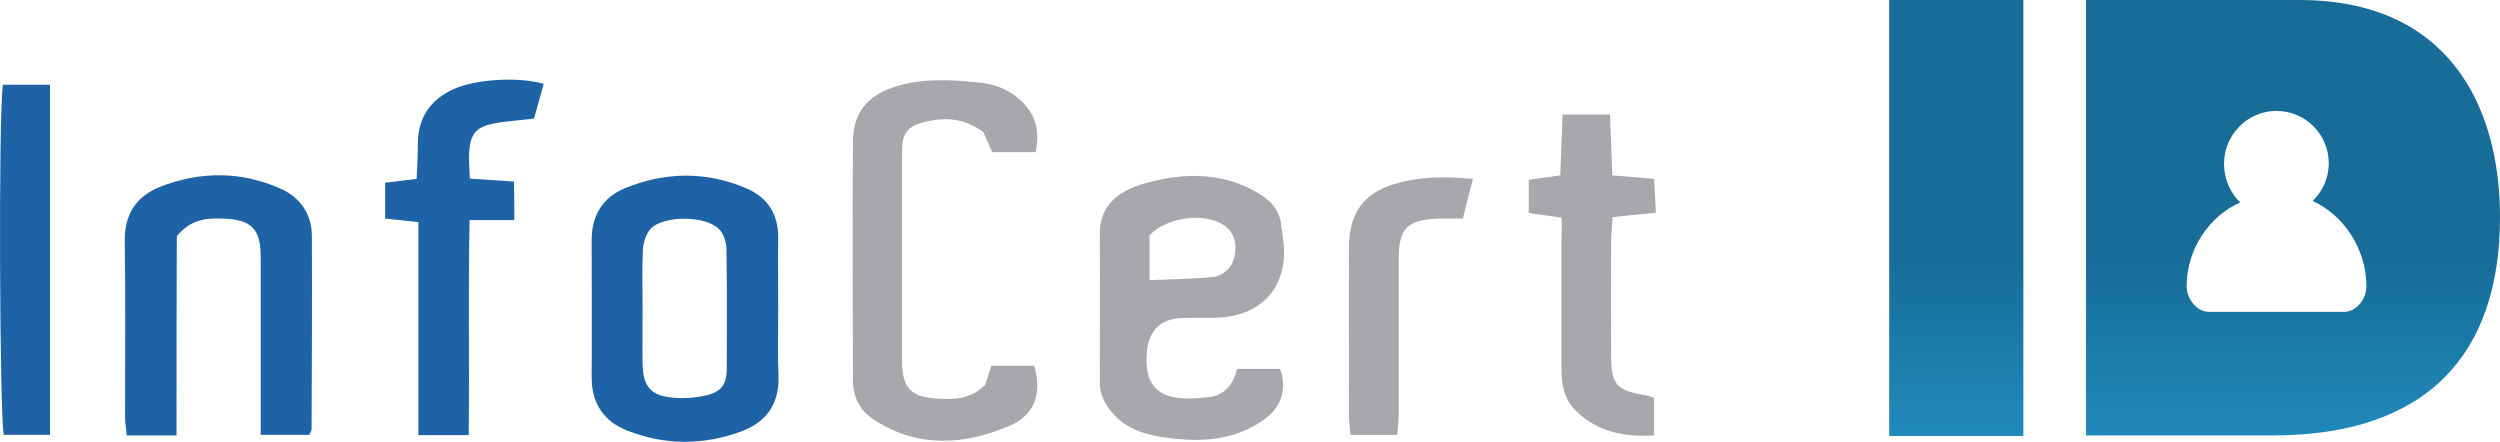
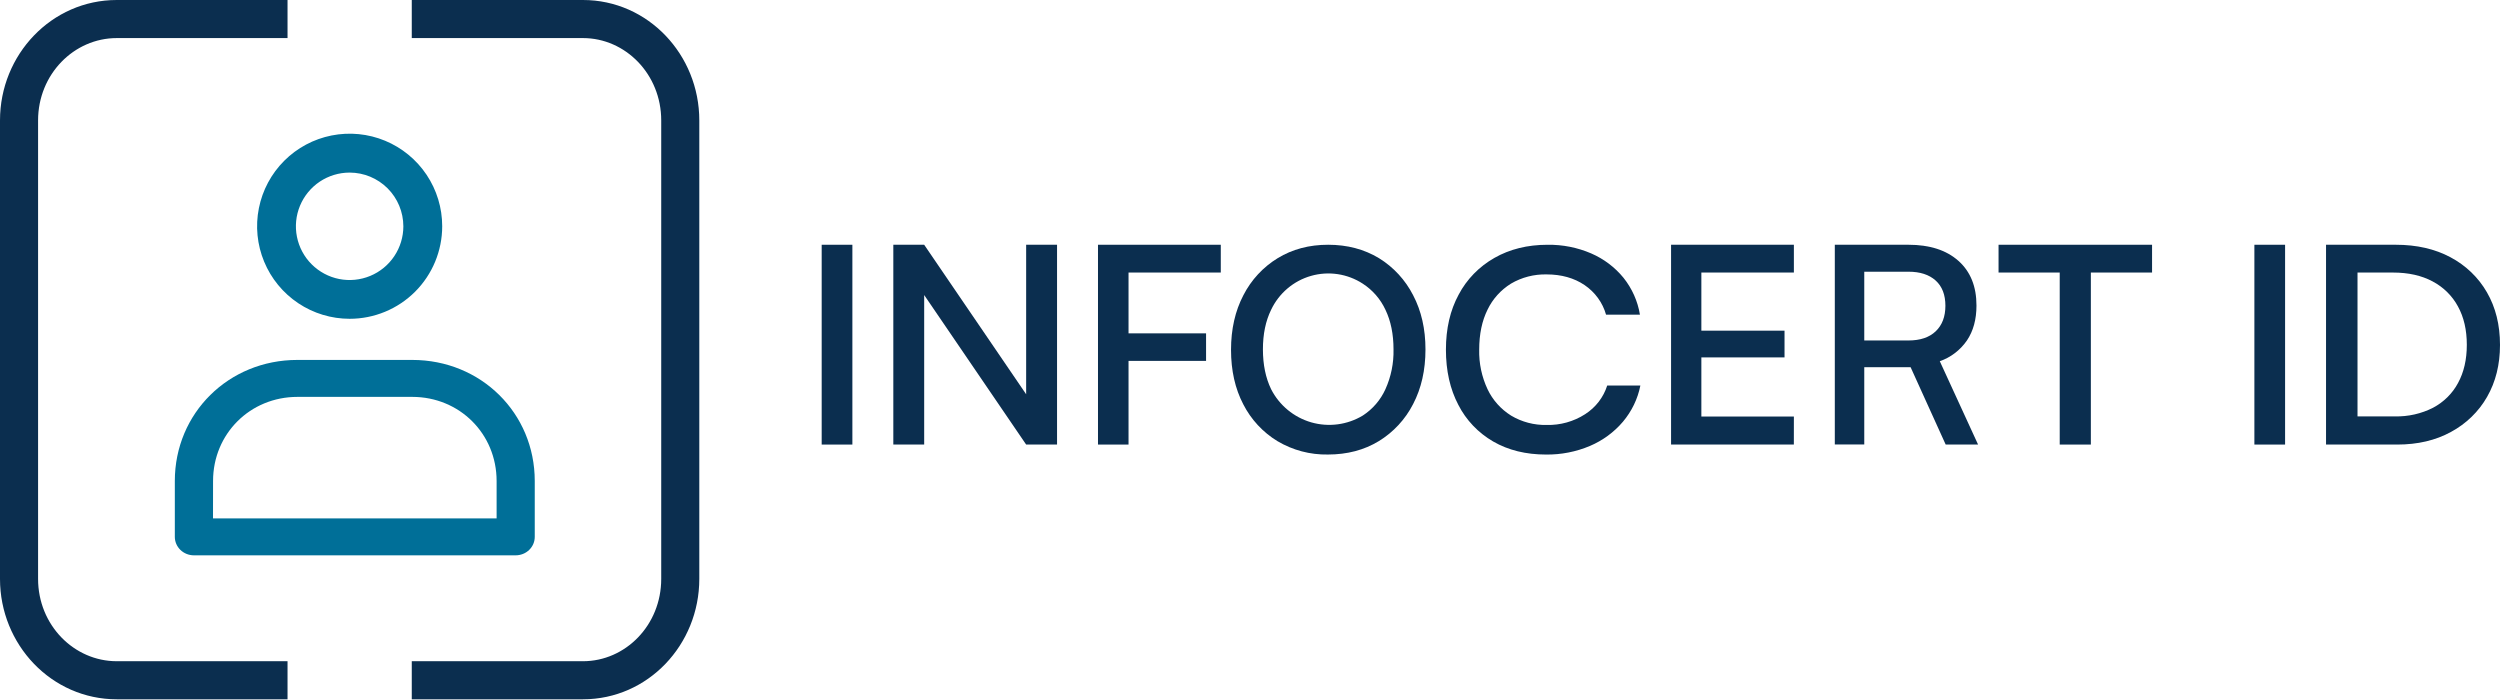
- <svg xmlns="http://www.w3.org/2000/svg" baseProfile="basic" id="Layer_3" viewBox="0 0 849.7 150.1">
-   <style>.st0{fill:url(#XMLID_87_)}.st1{fill:url(#XMLID_88_)}.st2{fill:#1f63a7}.st2,.st3{fill-rule:evenodd;clip-rule:evenodd}.st3{fill:#a6a8ac}</style>
-   <g id="XMLID_5_">
-     <g id="XMLID_19_">
-       <linearGradient id="XMLID_87_" gradientUnits="userSpaceOnUse" x1="664.852" y1="214.425" x2="664.852" y2="86.3">
-         <stop offset="0" stop-color="#29aae1" />
-         <stop offset="1" stop-color="#176c98" />
-       </linearGradient>
-       <path id="XMLID_44_" class="st0" d="M642.1-.1h45.6v148.3h-45.6V-.1z" />
-       <linearGradient id="XMLID_88_" gradientUnits="userSpaceOnUse" x1="779.333" y1="217.108" x2="779.333" y2="86.81">
-         <stop offset="0" stop-color="#29aae1" />
-         <stop offset="1" stop-color="#176c98" />
-       </linearGradient>
-       <path id="XMLID_20_" class="st1" d="M781.5 0H709v148h63.4c52.7 0 77.3-27.8 77.3-74.2 0-38.1-17.8-73.8-68.2-73.8zm15.2 106h-45.9c-4.2 0-7.6-4.5-7.6-8.7 0-12.5 7.5-23.7 18.2-28.5-3.4-3.2-5.5-8.1-5.5-13.1 0-9.9 8-18 17.8-18s17.8 7.9 17.8 17.8c0 5-2.1 9.6-5.5 12.8 10.7 4.8 18.3 16.5 18.3 29 0 4.3-3.4 8.7-7.6 8.7z" />
-     </g>
-     <g id="XMLID_6_">
-       <path id="XMLID_16_" class="st2" d="M264.5 105.7c0 7.4-.2 14.8.1 22.2.3 9.4-4.2 15.6-12.6 18.7-12.9 4.8-26.1 4.8-38.9-.3-7.7-3-12-9.1-12-17.8.1-15.8 0-31.5 0-47.3.1-8.3 4-14.3 11.5-17.3 13.8-5.6 27.8-5.7 41.5.3 6.9 3.1 10.4 8.7 10.4 16.4-.1 8.4 0 16.8 0 25.1zm-46.1-.8c0 6.2-.1 12.3 0 18.5.1 8.1 2.8 11.2 10.8 11.8 3.4.3 7 0 10.3-.7 5.6-1.2 7.5-3.7 7.5-9.3.1-13.5.1-27.1-.1-40.6 0-2.2-.9-5-2.4-6.6-4.4-4.8-19.1-4.9-23.4-.2-1.6 1.8-2.5 4.8-2.6 7.3-.3 6.5-.1 13.2-.1 19.8z" />
-       <path id="XMLID_13_" class="st3" d="M420.5 125.4h14.6c2.3 6.8.5 12.9-5.2 17-10 7.3-21.4 8-33.1 6.4-6.6-.9-13-2.4-17.9-7.6-3-3.2-5.1-6.6-5.1-11.1 0-17 .1-33.9 0-50.9 0-10 7.3-14.6 15-16.8 13.2-3.7 26.6-4.2 39.1 3.4 4.3 2.6 7.1 5.9 7.6 11 .2 1.5.4 2.9.6 4.4 2.2 15.7-6.8 26.3-22.7 26.8-4 .1-7.9-.1-11.8.1-7.2.3-11.1 4.2-11.8 11.5-.8 9.2 2.2 14.3 9.7 15.5 3.6.6 7.3.3 11-.1 5.7-.5 8.6-4.3 10-9.6zm-29.8-30.2c7.5-.3 14.4-.4 21.2-1 4.2-.4 7.2-3.6 7.8-7.7.8-4.5-.7-8.1-4.1-10.2-6.6-4.2-19.5-2.3-24.9 3.7v15.2z" />
-       <path id="XMLID_12_" class="st3" d="M334.9 130.7c.6-2 1.3-4 2-6.4h14.6c2.7 9.2.4 16.6-8.3 20.4-15.2 6.5-30.9 7.7-45.8-1.8-5-3.1-7.5-7.8-7.5-13.6-.1-27.1-.2-54.2 0-81.3.1-12.1 7.7-17.7 19.9-19.9 7.6-1.4 15.8-.8 23.5 0 6.4.7 12.3 3.6 16.3 9.1 3 4.2 3.6 8.9 2.4 14.5h-14.8c-1-2.4-2-4.6-3-6.8-6.8-5.1-14.1-5.3-21.8-2.9-3.4 1-5.4 3.4-5.7 6.9-.1 1.5-.1 2.9-.1 4.4v69.4c0 9.2 3 12.3 12.3 12.8 5.7.3 11.1.2 16-4.8z" />
-       <path id="XMLID_11_" class="st2" d="M60 148H43.1c-.2-2.1-.6-4.2-.6-6.4 0-19.9.2-39.8-.1-59.7-.1-9.1 3.9-15.2 12-18.4 13.6-5.3 27.4-5.4 40.9.6 6.8 3 10.7 8.7 10.7 16.2.1 21.9 0 43.8-.1 65.7 0 .4-.4.9-.8 1.8H88.6v-8.1-52.4c0-9.5-3.1-12.7-12.8-13-5.5-.2-10.9.1-15.7 6-.1 21.8-.1 44.5-.1 67.7z" />
-       <path id="XMLID_10_" class="st2" d="M174.8 74.8h-15.2c-.5 24.6 0 48.5-.3 73.1h-17.1V75.5c-4.2-.5-7.5-.8-11.3-1.2V62.1c3.3-.4 6.6-.8 10.7-1.3.2-4 .4-7.8.4-11.7 0-8.8 4-15 11.9-18.7 7.3-3.4 21.9-4.5 30.9-1.9-1.1 3.9-2.2 7.8-3.3 11.8-4.2.5-7.9.8-11.5 1.3-8.4 1.2-10.5 3.6-10.6 12 0 2.2.2 4.3.3 7.1 5.1.3 9.8.7 15 1 .1 4.4.1 8.2.1 13.1z" />
-       <path id="XMLID_9_" class="st3" d="M530.8 74c-4.1-.6-7.4-1.1-11.2-1.6V61.1c3.1-.4 6.4-.9 10.7-1.5.3-6.7.5-13.4.8-20.7h16.1c.3 6.7.5 13.3.8 20.7 4.8.4 9.1.8 14.2 1.2.2 3.6.4 7.2.6 11.5-5.1.5-9.6.9-14.7 1.5-.2 3.1-.5 5.7-.5 8.3-.1 12.8-.1 25.6 0 38.4 0 10.3 1.6 12.2 12 13.9.7.1 1.4.4 2.6.8V148c-10.2.6-19.3-1.2-26.6-8.4-3.9-3.8-4.9-8.8-4.9-14.2V82.6c.1-2.7.1-5.4.1-8.6z" />
-       <path id="XMLID_8_" class="st2" d="M1 28.8h16v119H1.3c-1.4-5-1.9-108.4-.3-119z" />
-       <path id="XMLID_7_" class="st3" d="M474.9 147.8H459c-.2-2.3-.5-4.4-.5-6.5 0-19.2-.1-38.4 0-57.5.1-11.4 4.9-18.1 15.6-21.3 8.3-2.5 16.8-2.6 26.5-1.7-1.2 4.6-2.2 8.7-3.4 13.5h-8.3c-10.7.4-13.5 3.3-13.5 13.8v53.1c-.1 1.9-.3 3.8-.5 6.6z" />
-     </g>
-   </g>
+ <svg xmlns="http://www.w3.org/2000/svg" width="143" height="40" viewBox="0 0 143 40" fill="none">
+   <path fill-rule="evenodd" clip-rule="evenodd" d="M6.68 2.178C4.231 2.178 2.178 4.248 2.178 6.888V33.112C2.178 35.752 4.23 37.822 6.68 37.822H16.447V40H6.68C2.952 40 0 36.879 0 33.112V6.888C0 3.121 2.954 0 6.68 0H16.447V2.178H6.68Z" fill="#0B2E4F" />
+   <path fill-rule="evenodd" clip-rule="evenodd" d="M33.345 2.178H23.553V0H33.345C37.063 0 40 3.126 40 6.888V33.112C40 36.88 37.062 40 33.345 40H23.553V37.822H33.345C35.777 37.822 37.822 35.761 37.822 33.112V6.888C37.822 4.244 35.777 2.178 33.345 2.178Z" fill="#0B2E4F" />
+   <path d="M20 18.235C18.953 18.235 17.929 17.925 17.059 17.343C16.188 16.761 15.51 15.935 15.109 14.967C14.708 14 14.603 12.935 14.808 11.908C15.012 10.881 15.516 9.938 16.256 9.198C16.997 8.457 17.94 7.953 18.967 7.749C19.994 7.545 21.059 7.649 22.026 8.05C22.993 8.451 23.82 9.129 24.402 10C24.984 10.871 25.294 11.894 25.294 12.941C25.294 14.345 24.736 15.692 23.744 16.685C22.751 17.678 21.404 18.235 20 18.235ZM20 9.872C19.392 9.872 18.798 10.052 18.292 10.389C17.787 10.727 17.393 11.207 17.16 11.768C16.927 12.33 16.866 12.948 16.985 13.544C17.104 14.14 17.396 14.688 17.826 15.117C18.256 15.547 18.803 15.84 19.4 15.959C19.996 16.077 20.614 16.016 21.175 15.783C21.737 15.551 22.217 15.157 22.554 14.651C22.892 14.146 23.072 13.551 23.072 12.944C23.07 12.129 22.747 11.349 22.171 10.773C21.595 10.197 20.814 9.873 20 9.872Z" fill="#006F98" />
+   <path d="M29.494 31.765H11.092C10.803 31.765 10.525 31.654 10.32 31.455C10.115 31.257 10 30.988 10 30.708V27.512C10 23.63 13.079 20.588 17.009 20.588H23.58C27.51 20.588 30.588 23.63 30.588 27.512V30.708C30.588 30.847 30.56 30.985 30.505 31.113C30.45 31.241 30.37 31.358 30.268 31.456C30.166 31.555 30.046 31.632 29.913 31.685C29.78 31.738 29.637 31.765 29.494 31.765ZM12.184 29.651H28.406V27.512C28.406 24.815 26.288 22.702 23.582 22.702H17.012C14.306 22.702 12.187 24.815 12.187 27.512L12.184 29.651Z" fill="#006F98" />
+   <path d="M48.756 14V25.429H47V14H48.756Z" fill="#0B2E4F" />
+   <path d="M52.863 25.429H51.098V14H52.863L59.197 23.287H58.696V14H60.463V25.429H58.696L52.361 16.14H52.863V25.429Z" fill="#0B2E4F" />
+   <path d="M64.552 14V25.429H62.805V14H64.552ZM68.987 20.643H62.901V19.068H68.987V20.643ZM69.829 15.589H62.932V14H69.829V15.589Z" fill="#0B2E4F" />
+   <path d="M81.537 19.987C81.537 21.169 81.301 22.211 80.83 23.113C80.383 23.988 79.703 24.722 78.867 25.233C78.03 25.743 77.061 25.998 75.958 25.999C74.943 26.018 73.943 25.753 73.069 25.233C72.236 24.726 71.559 23.996 71.115 23.125C70.648 22.232 70.415 21.194 70.415 20.012C70.415 18.829 70.65 17.788 71.122 16.887C71.569 16.011 72.249 15.277 73.086 14.766C73.923 14.255 74.886 13.999 75.975 14C77.063 14.001 78.03 14.256 78.876 14.766C79.709 15.279 80.385 16.013 80.831 16.887C81.301 17.783 81.537 18.817 81.537 19.987ZM79.709 19.987C79.709 19.114 79.555 18.359 79.248 17.72C78.965 17.11 78.516 16.592 77.952 16.227C77.519 15.945 77.031 15.759 76.521 15.682C76.01 15.605 75.49 15.638 74.993 15.78C74.497 15.921 74.036 16.167 73.642 16.502C73.248 16.837 72.929 17.252 72.708 17.72C72.395 18.359 72.238 19.114 72.239 19.987C72.24 20.86 72.396 21.619 72.708 22.263C72.941 22.72 73.266 23.124 73.661 23.45C74.056 23.776 74.513 24.017 75.005 24.159C75.497 24.3 76.012 24.338 76.519 24.271C77.026 24.204 77.514 24.033 77.952 23.769C78.519 23.401 78.969 22.877 79.248 22.26C79.569 21.547 79.727 20.77 79.709 19.987Z" fill="#0B2E4F" />
+   <path d="M88.434 26C87.28 26 86.273 25.752 85.414 25.256C84.554 24.758 83.861 24.03 83.418 23.16C82.944 22.259 82.707 21.206 82.707 20.001C82.707 18.796 82.95 17.747 83.434 16.856C83.895 15.979 84.605 15.249 85.481 14.752C86.361 14.251 87.373 14.001 88.517 14.001C89.377 13.988 90.231 14.157 91.017 14.496C91.739 14.809 92.372 15.287 92.863 15.888C93.355 16.504 93.679 17.23 93.804 18H91.866C91.673 17.313 91.238 16.713 90.636 16.305C90.036 15.9 89.313 15.697 88.466 15.696C87.749 15.68 87.041 15.863 86.428 16.224C85.844 16.587 85.38 17.103 85.088 17.712C84.77 18.352 84.61 19.115 84.61 20.001C84.592 20.78 84.755 21.554 85.088 22.264C85.38 22.881 85.847 23.405 86.436 23.773C87.045 24.137 87.75 24.323 88.466 24.308C89.248 24.327 90.017 24.112 90.669 23.692C91.274 23.304 91.72 22.725 91.932 22.053H93.829C93.679 22.813 93.336 23.524 92.831 24.124C92.322 24.723 91.675 25.197 90.942 25.509C90.151 25.843 89.296 26.011 88.434 26Z" fill="#0B2E4F" />
+   <path d="M102.608 25.429H95.585V14H102.61V15.589H96.609L97.318 14.96V18.914H102.075V20.442H97.318V24.471L96.609 23.825H102.61L102.608 25.429Z" fill="#0B2E4F" />
+   <path d="M106.636 25.423H104.951V14H109.163C110.377 14 111.329 14.306 112.02 14.919C112.711 15.533 113.056 16.387 113.054 17.482C113.054 18.269 112.873 18.933 112.51 19.473C112.128 20.028 111.583 20.444 110.956 20.661L113.146 25.429H111.293L109.286 21.002H106.636V25.423ZM106.636 15.542V19.475H109.163C109.838 19.475 110.359 19.299 110.725 18.948C111.092 18.597 111.276 18.112 111.277 17.492C111.277 16.863 111.091 16.38 110.718 16.045C110.345 15.709 109.827 15.541 109.163 15.542H106.636Z" fill="#0B2E4F" />
+   <path d="M114.317 15.589V14H123.098V15.589H114.317ZM119.597 14.802V25.429H117.816V14.802H119.597Z" fill="#0B2E4F" />
+   <path d="M130.707 14V25.429H128.951V14H130.707Z" fill="#0B2E4F" />
+   <path d="M137.12 25.429H133.049V14H137.039C138.232 14 139.275 14.238 140.167 14.715C141.046 15.182 141.77 15.878 142.253 16.722C142.751 17.584 143 18.587 143 19.73C143 20.852 142.754 21.842 142.261 22.701C141.782 23.542 141.066 24.238 140.194 24.708C139.317 25.188 138.292 25.429 137.12 25.429ZM134.85 14.802V24.636L133.996 23.818H136.98C137.743 23.836 138.499 23.666 139.173 23.322C139.786 22.997 140.283 22.503 140.601 21.905C140.935 21.291 141.102 20.564 141.102 19.725C141.102 18.874 140.933 18.141 140.593 17.524C140.267 16.92 139.762 16.422 139.14 16.094C138.511 15.758 137.758 15.59 136.882 15.59H134L134.85 14.802Z" fill="#0B2E4F" />
</svg>
